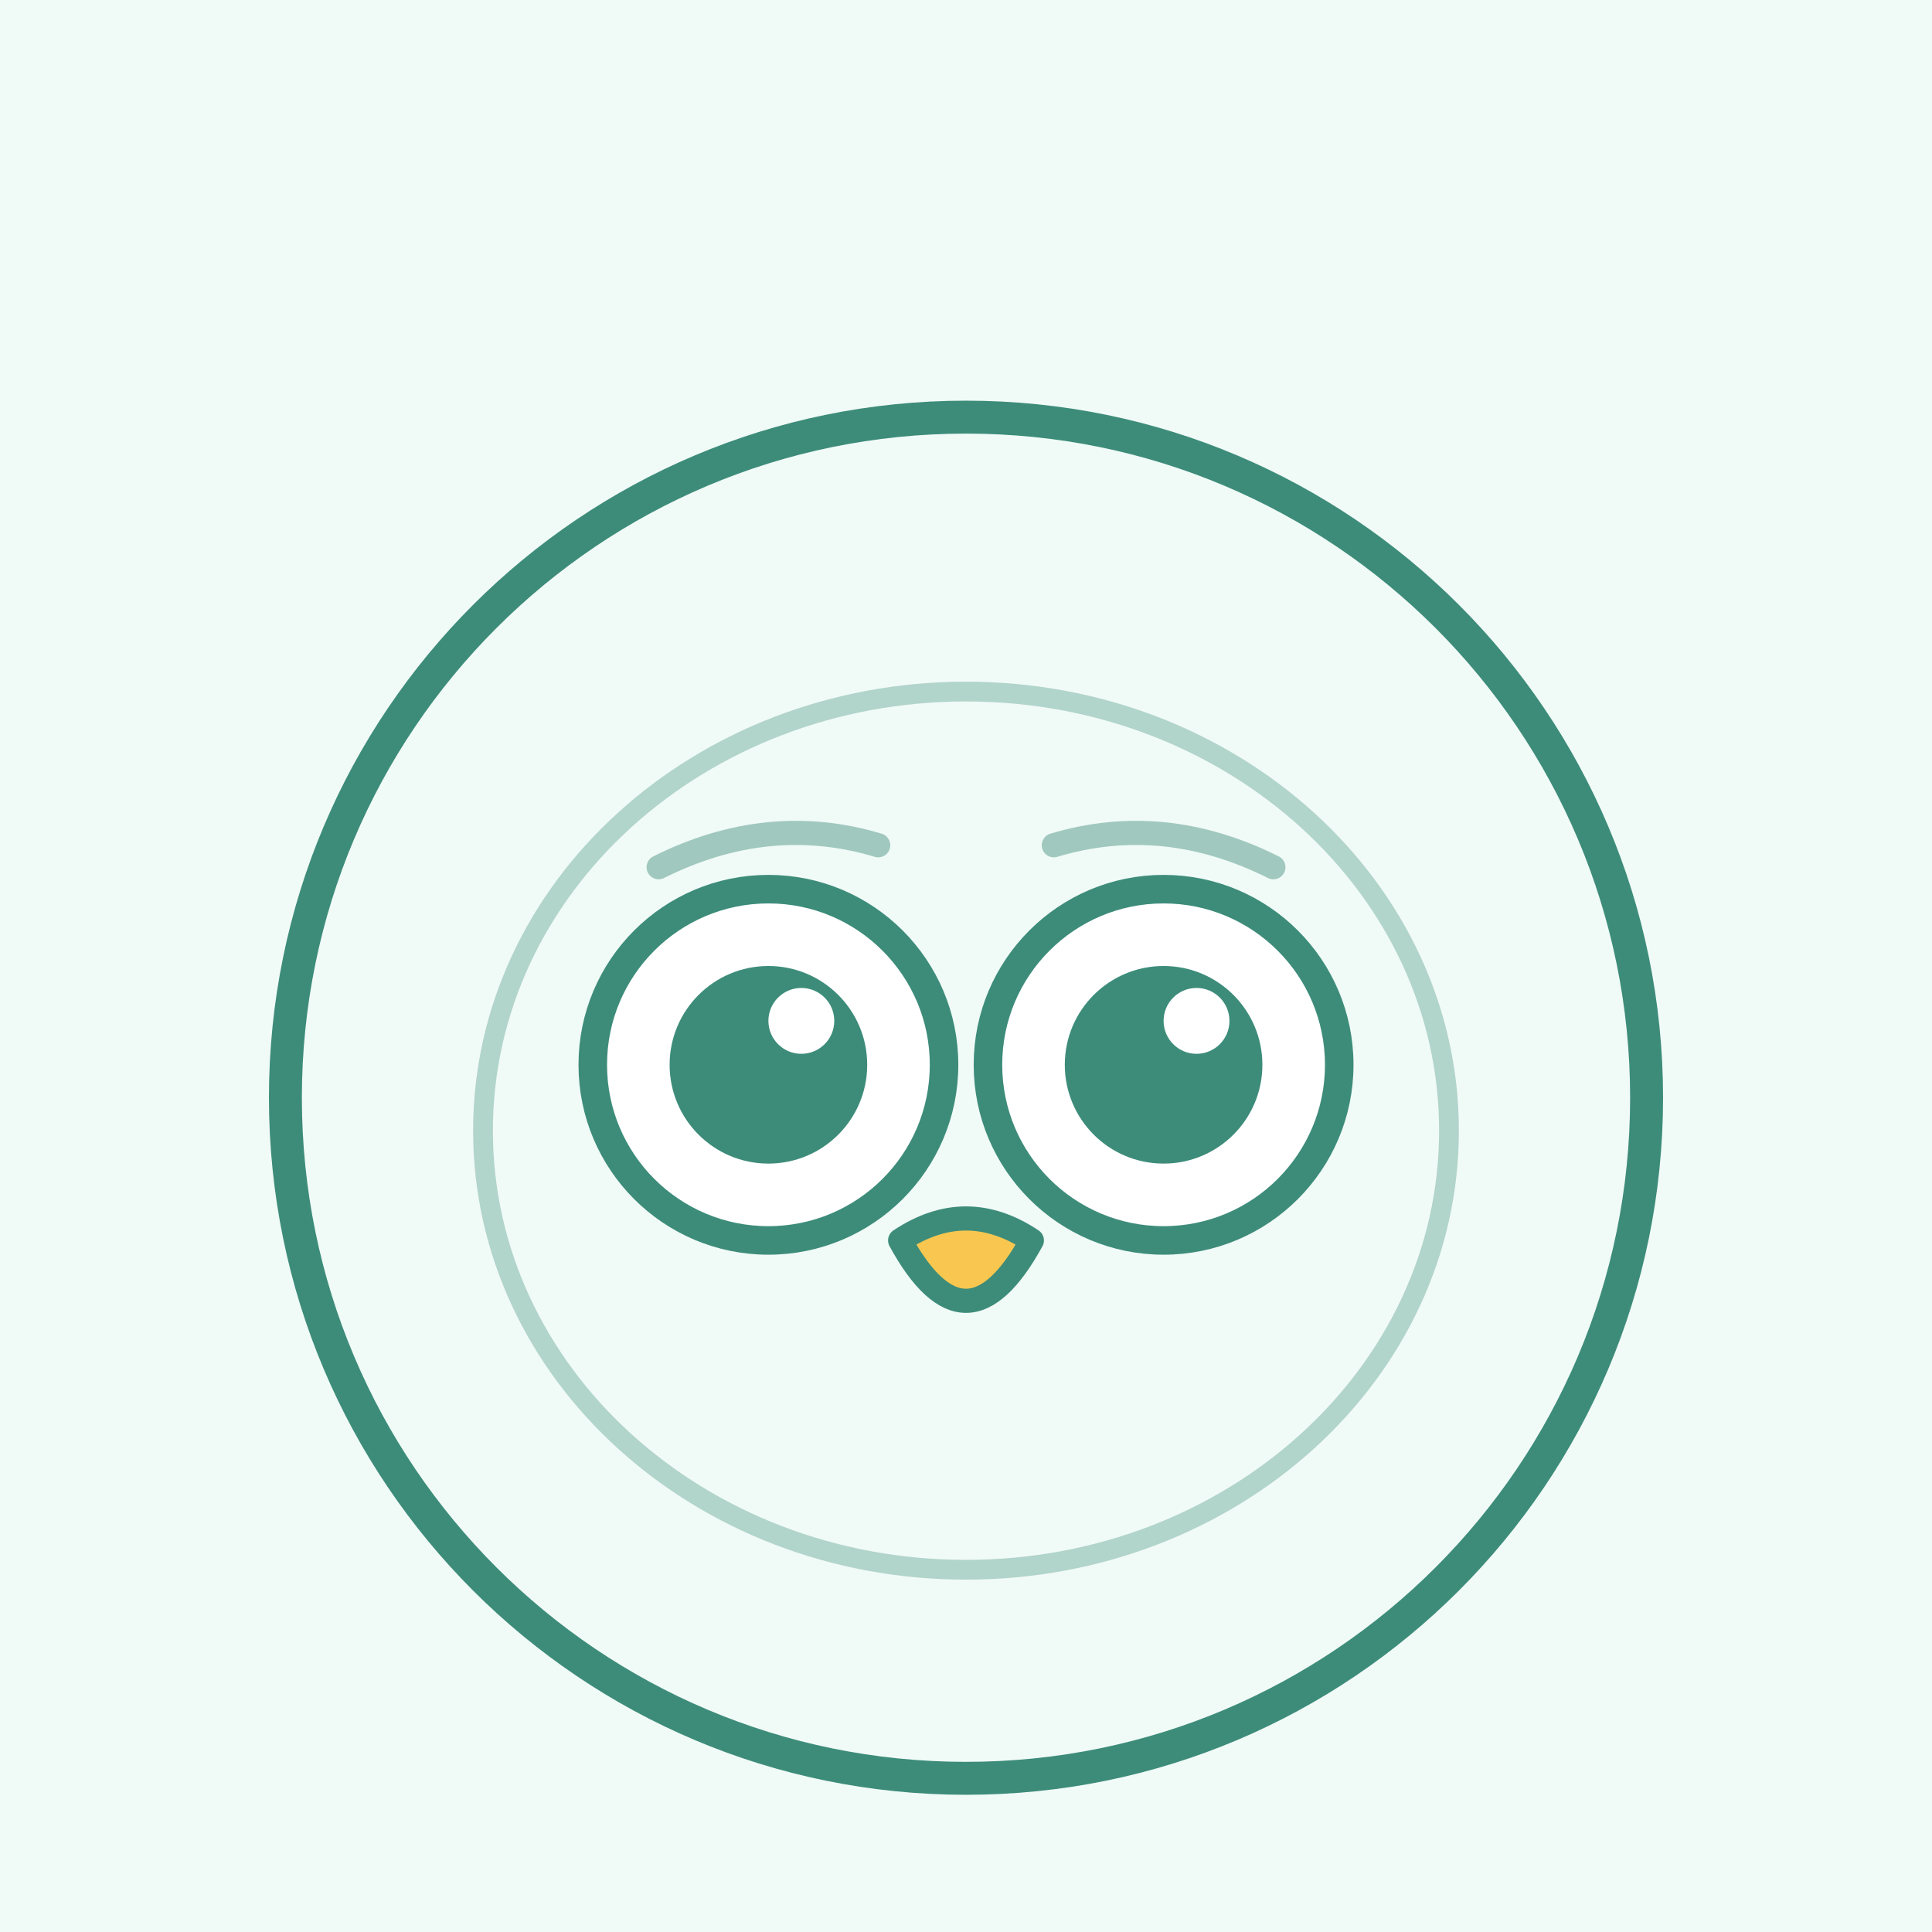
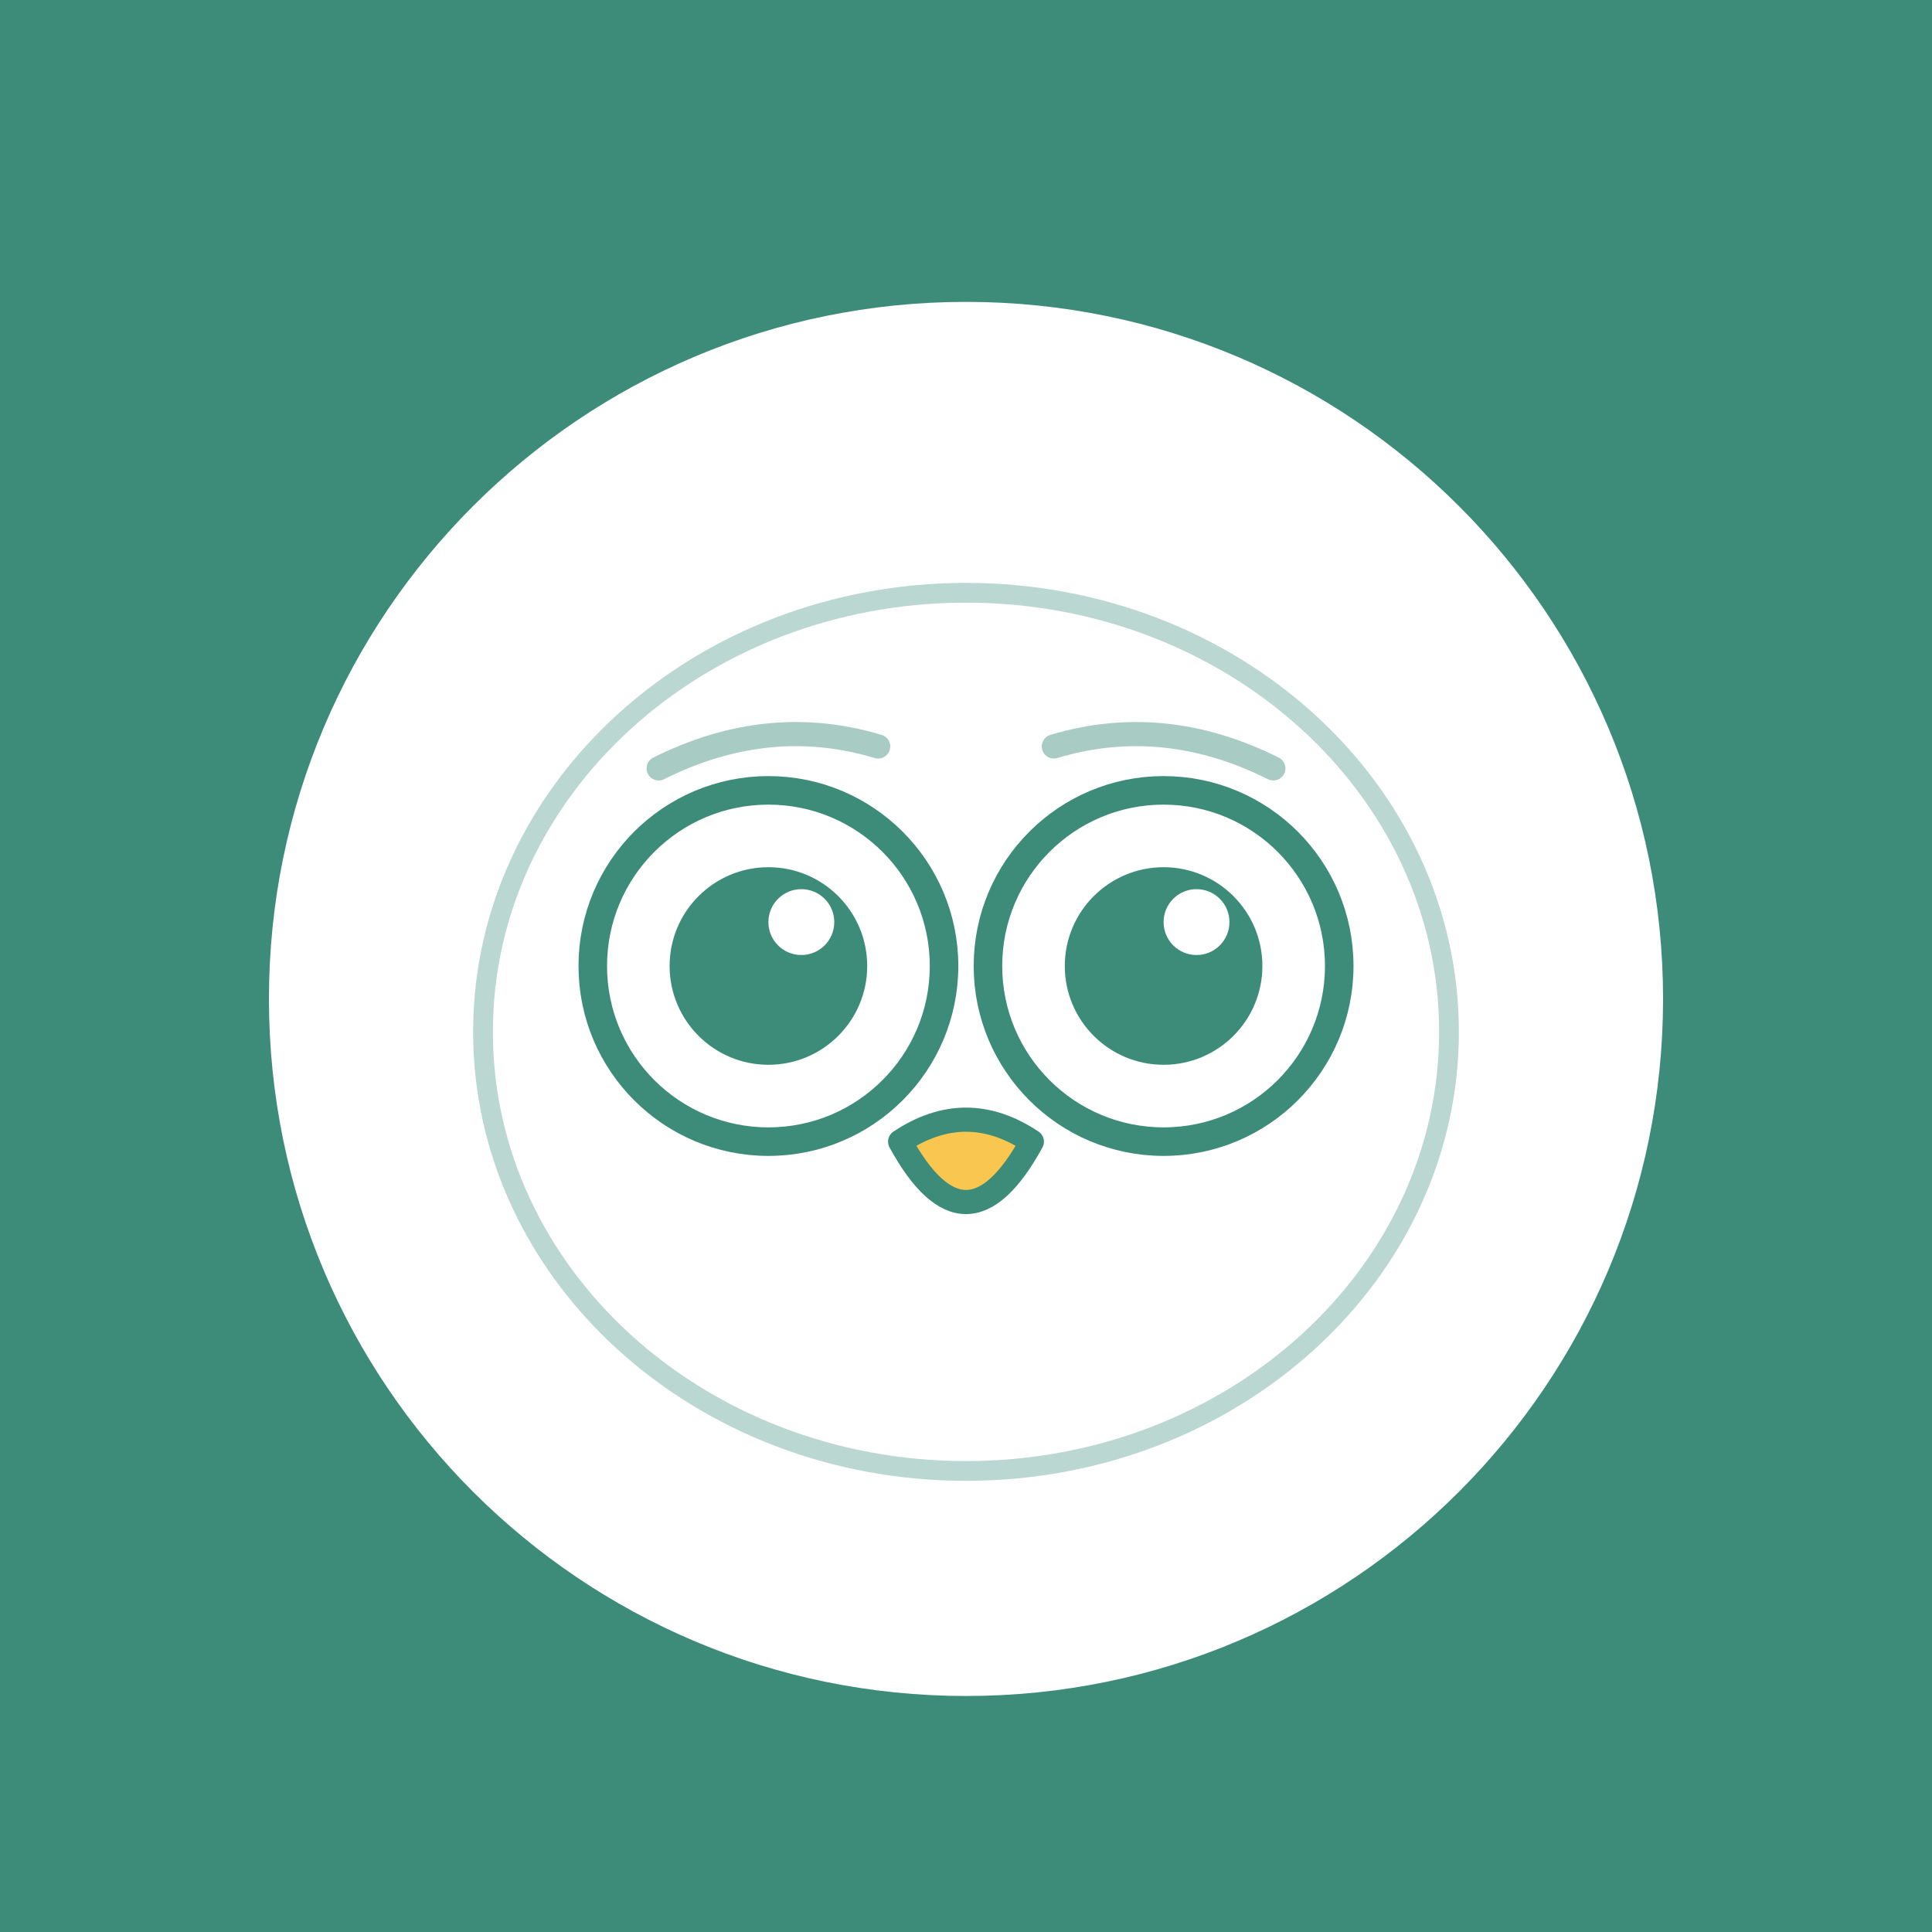
<svg xmlns="http://www.w3.org/2000/svg" viewBox="0 0 176 176" width="176" height="176" fill="none">
-   <rect width="176" height="176" fill="#f0faf6" />
-   <path d="M70 68 Q64 50 72 44 Q76 58 78 66Z" fill="#f0faf6" stroke="#3d8c7a" stroke-width="2.5" stroke-linejoin="round" />
-   <path d="M106 68 Q112 50 104 44 Q100 58 98 66Z" fill="#f0faf6" stroke="#3d8c7a" stroke-width="2.5" stroke-linejoin="round" />
-   <circle cx="88" cy="100" r="62" fill="#f0faf6" stroke="#3d8c7a" stroke-width="3" />
-   <ellipse cx="88" cy="103" rx="44" ry="40" fill="none" stroke="#3d8c7a" stroke-width="1.8" opacity="0.35" />
-   <path d="M 60 79 Q 70 74 80 77" stroke="#3d8c7a" stroke-width="2.2" stroke-linecap="round" fill="none" opacity="0.45" />
-   <path d="M 96 77 Q 106 74 116 79" stroke="#3d8c7a" stroke-width="2.2" stroke-linecap="round" fill="none" opacity="0.45" />
-   <ellipse cx="70" cy="97" rx="16" ry="16" fill="white" stroke="#3d8c7a" stroke-width="2.6" />
-   <circle cx="70" cy="97" r="9" fill="#3d8c7a" />
-   <circle cx="73" cy="93" r="3" fill="white" />
-   <ellipse cx="106" cy="97" rx="16" ry="16" fill="white" stroke="#3d8c7a" stroke-width="2.6" />
-   <circle cx="106" cy="97" r="9" fill="#3d8c7a" />
-   <circle cx="109" cy="93" r="3" fill="white" />
-   <path d="M82 113 Q88 124 94 113 Q88 109 82 113Z" fill="#f9c74f" stroke="#3d8c7a" stroke-width="2.2" stroke-linejoin="round" />
+   <rect width="176" height="176" fill="#3d8c7a" />
+   <path d="M70 59 Q64 41 72 35 Q76 49 78 57Z" fill="white" stroke="white" stroke-width="2.5" stroke-linejoin="round" />
+   <path d="M106 59 Q112 41 104 35 Q100 49 98 57Z" fill="white" stroke="white" stroke-width="2.5" stroke-linejoin="round" />
+   <circle cx="88" cy="91" r="62" fill="white" stroke="white" stroke-width="3" />
+   <ellipse cx="88" cy="94" rx="44" ry="40" fill="none" stroke="#3d8c7a" stroke-width="1.8" opacity="0.35" />
+   <path d="M 60 70 Q 70 65 80 68" stroke="#3d8c7a" stroke-width="2.2" stroke-linecap="round" fill="none" opacity="0.45" />
+   <path d="M 96 68 Q 106 65 116 70" stroke="#3d8c7a" stroke-width="2.2" stroke-linecap="round" fill="none" opacity="0.45" />
+   <ellipse cx="70" cy="88" rx="16" ry="16" fill="white" stroke="#3d8c7a" stroke-width="2.6" />
+   <circle cx="70" cy="88" r="9" fill="#3d8c7a" />
+   <circle cx="73" cy="84" r="3" fill="white" />
+   <ellipse cx="106" cy="88" rx="16" ry="16" fill="white" stroke="#3d8c7a" stroke-width="2.6" />
+   <circle cx="106" cy="88" r="9" fill="#3d8c7a" />
+   <circle cx="109" cy="84" r="3" fill="white" />
+   <path d="M82 104 Q88 115 94 104 Q88 100 82 104Z" fill="#f9c74f" stroke="#3d8c7a" stroke-width="2.2" stroke-linejoin="round" />
</svg>
